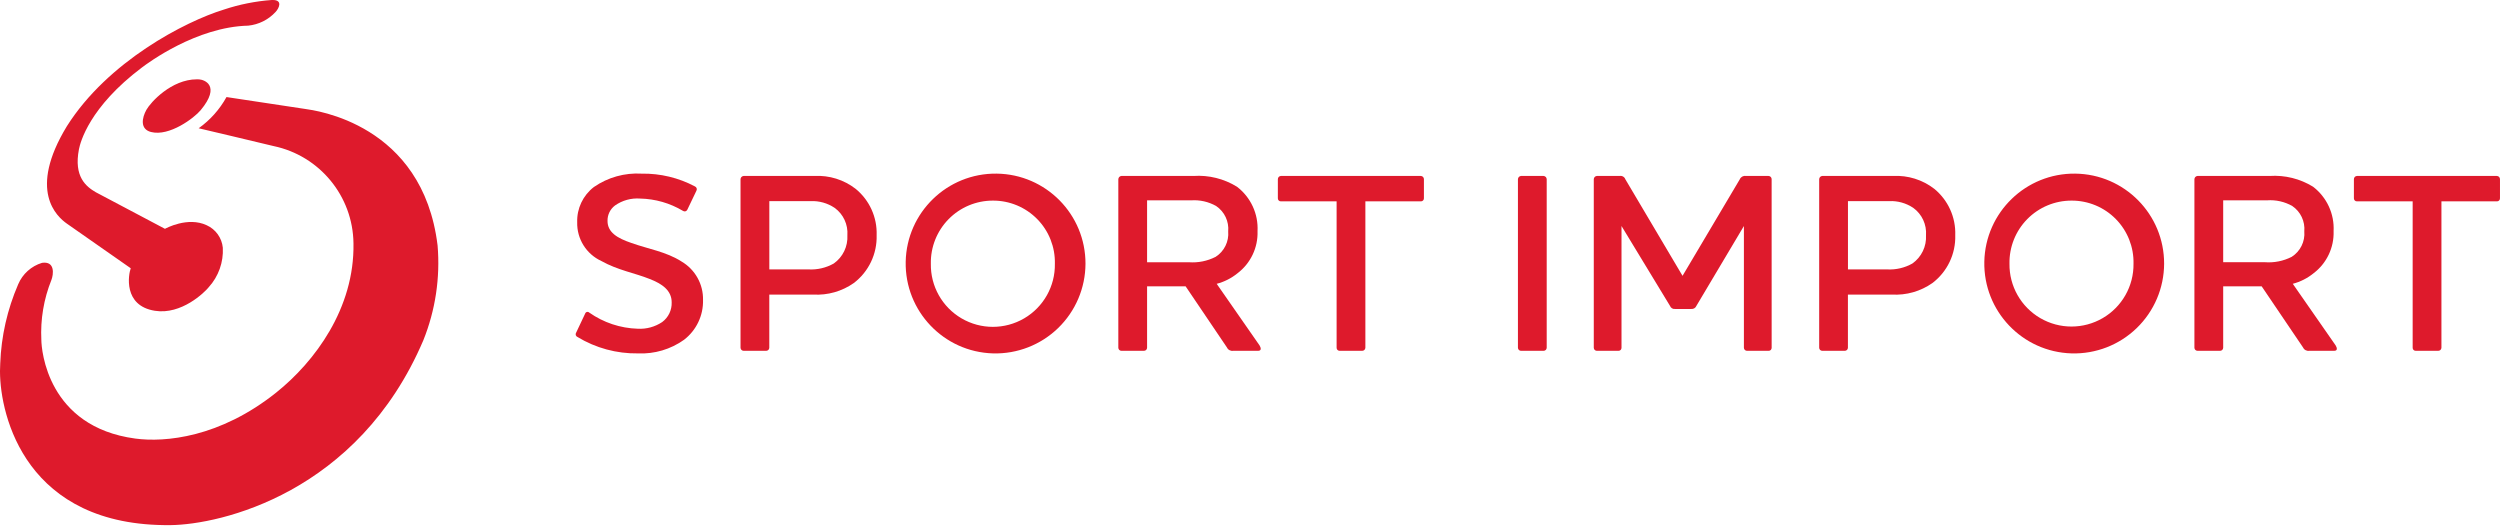
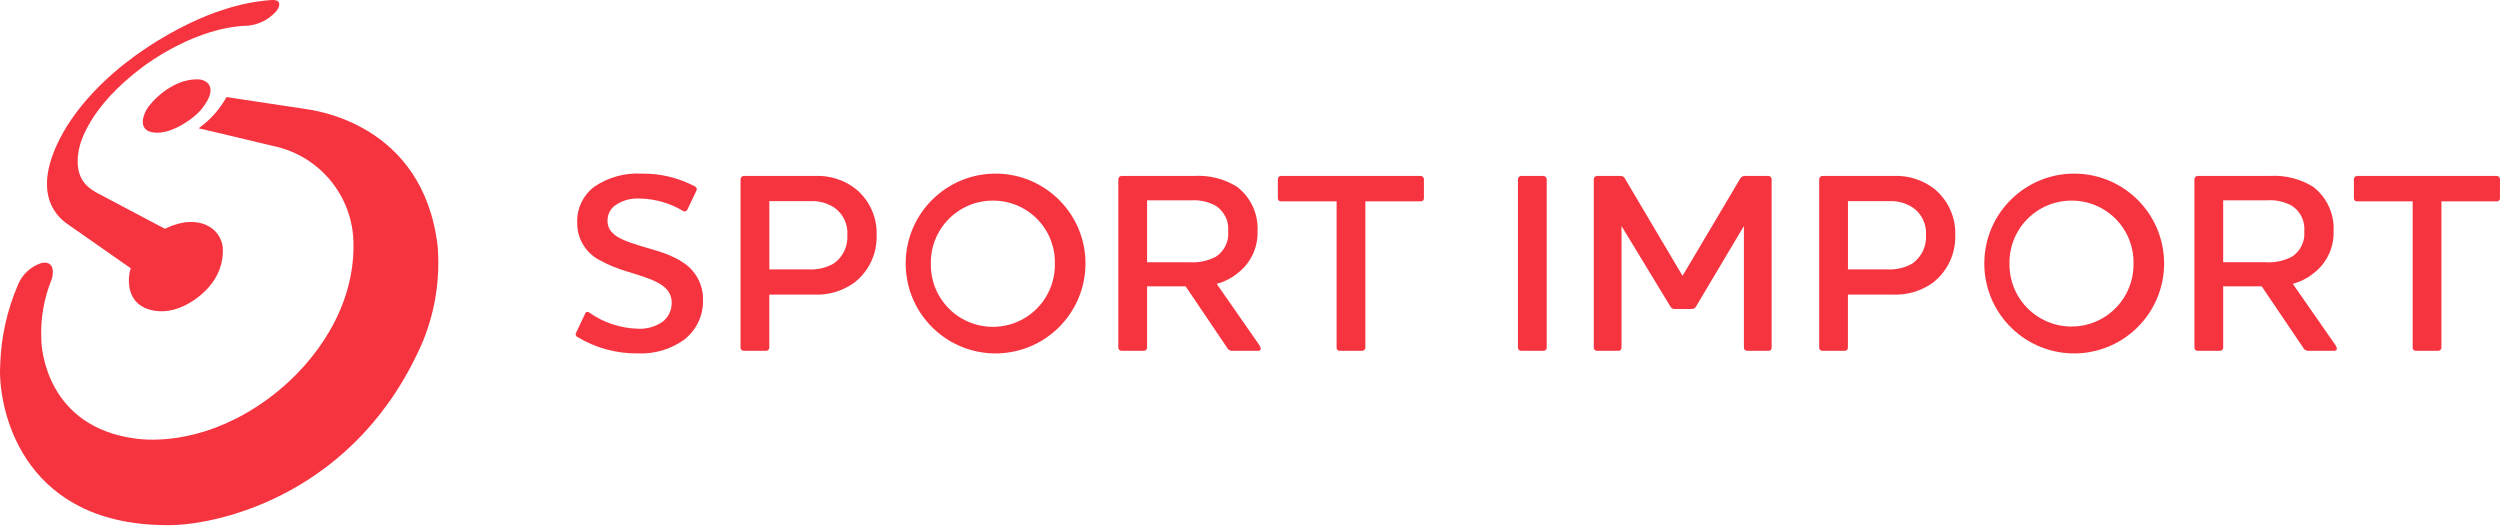
<svg xmlns="http://www.w3.org/2000/svg" width="278.4" height="58.491" viewBox="0 0 278.4 58.491">
  <defs>
    <clipPath id="clip-path">
      <rect id="Rechteck_2" data-name="Rechteck 2" width="278.4" height="58.491" fill="none" />
    </clipPath>
  </defs>
  <g id="Gruppe_1" data-name="Gruppe 1" clip-path="url(#clip-path)">
-     <path id="Pfad_1" data-name="Pfad 1" d="M22.121,14.283s7.019,1.655,8.342,1.983a11.2,11.2,0,0,1,8.9,10.831c.132,7.232-4.307,13.184-8.6,16.615-6.281,5.021-12.394,5.569-15.689,5.128-9.8-1.31-10.459-9.88-10.469-10.979a15.8,15.8,0,0,1,1.12-6.685c.234-.608.435-2.123-1.043-1.906a4.2,4.2,0,0,0-2.656,2.388,24.419,24.419,0,0,0-2,8.829C.013,40.725,0,41,0,41.3v.109c.021,4.906,2.886,17.258,19.02,17.068,5.446-.065,20.832-3.494,28.124-20.585A23.116,23.116,0,0,0,48.73,27.339c-1.653-13.6-13.712-15.052-14.77-15.21l-8.737-1.321a10.493,10.493,0,0,1-3.1,3.475M16.3,12.237c-.483.867-.742,2.138.514,2.462,2.052.527,4.815-1.565,5.531-2.428,2.307-2.777.366-3.4-.171-3.431q-.125-.006-.251-.006c-2.834,0-5.151,2.551-5.623,3.4M30.387,0c-.04,0-.084,0-.127,0a22.042,22.042,0,0,0-5.347,1.072c-4.265,1.31-12.9,5.755-17.467,12.985-4.367,7.176-1.118,10.062.013,10.854l7.1,4.963c-.251.667-.878,4.169,2.689,4.735,2.959.47,5.54-2.05,6-2.631a6.067,6.067,0,0,0,1.565-4.392,3.074,3.074,0,0,0-1.8-2.505c-2.106-.988-4.562.355-4.643.4l-7.7-4.073c-1.074-.629-2.48-1.714-1.876-4.8.153-.769,1.156-4.681,7-9.084.683-.516,6.089-4.532,11.85-4.668a4.806,4.806,0,0,0,3.04-1.519C31.079.919,31.505,0,30.387,0" transform="translate(0 0)" fill="#de1a2c" />
-     <path id="Pfad_2" data-name="Pfad 2" d="M30.879,27.442a.325.325,0,0,1-.144-.487l1-2.115a.278.278,0,0,1,.456-.115,9.91,9.91,0,0,0,5.406,1.8,4.459,4.459,0,0,0,2.717-.744,2.615,2.615,0,0,0,1.057-2.2c0-1.316-1.057-2.06-2.457-2.6-1.632-.658-3.548-.972-5.377-2A4.621,4.621,0,0,1,30.85,14.66a4.758,4.758,0,0,1,1.86-3.918,8.469,8.469,0,0,1,5.318-1.488,12.231,12.231,0,0,1,5.949,1.431.34.34,0,0,1,.142.485l-1,2.088a.324.324,0,0,1-.487.144,9.678,9.678,0,0,0-4.775-1.373,4.311,4.311,0,0,0-2.8.773,2.084,2.084,0,0,0-.83,1.716c0,1.258,1.057,1.914,2.66,2.457,1.831.658,3.889.974,5.575,2.06a4.845,4.845,0,0,1,2.4,4.288,5.415,5.415,0,0,1-2.117,4.434,8.2,8.2,0,0,1-5.12,1.515,12.62,12.62,0,0,1-6.747-1.831" transform="translate(33.427 10.083)" fill="#de1a2c" />
-     <path id="Pfad_3" data-name="Pfad 3" d="M47.7,9.377a6.883,6.883,0,0,1,4.576,1.429,6.379,6.379,0,0,1,2.345,5.176,6.45,6.45,0,0,1-2.543,5.32,7.138,7.138,0,0,1-4.52,1.285h-4.89v5.92a.347.347,0,0,1-.343.343H39.809a.349.349,0,0,1-.345-.343V9.749a.376.376,0,0,1,.345-.372Zm2.232,3.546a4.454,4.454,0,0,0-2.66-.744h-4.6v7.606h4.376a5.138,5.138,0,0,0,2.8-.658,3.6,3.6,0,0,0,1.515-3.145,3.457,3.457,0,0,0-1.429-3.059" transform="translate(43.001 10.217)" fill="#de1a2c" />
-     <path id="Pfad_4" data-name="Pfad 4" d="M58.287,29.271a10.012,10.012,0,1,1,10.3-9.98,10.022,10.022,0,0,1-10.3,9.98m0-17.014a6.9,6.9,0,0,0-6.921,7.034,6.907,6.907,0,1,0,13.812,0,6.872,6.872,0,0,0-6.892-7.034" transform="translate(52.293 10.083)" fill="#de1a2c" />
-     <path id="Pfad_5" data-name="Pfad 5" d="M70.551,21.388l4.775,6.862c.171.284.228.6-.171.6H72.379a.652.652,0,0,1-.685-.372l-4.6-6.806H62.8v6.835a.347.347,0,0,1-.343.343H59.94a.348.348,0,0,1-.343-.343V9.749a.376.376,0,0,1,.343-.372h8.037a8.165,8.165,0,0,1,4.831,1.2A5.84,5.84,0,0,1,75.1,15.525a5.641,5.641,0,0,1-2.23,4.689,6.144,6.144,0,0,1-2.315,1.174M62.8,12.094v6.892h4.633a5.659,5.659,0,0,0,3-.6,3.05,3.05,0,0,0,1.4-2.831,3.08,3.08,0,0,0-1.344-2.831,4.969,4.969,0,0,0-2.8-.629Z" transform="translate(64.939 10.217)" fill="#de1a2c" />
-     <path id="Pfad_6" data-name="Pfad 6" d="M84.024,9.377a.355.355,0,0,1,.343.372v2.115a.33.33,0,0,1-.343.343H77.847v16.3a.354.354,0,0,1-.372.343H74.989a.331.331,0,0,1-.345-.343v-16.3h-6.2a.329.329,0,0,1-.343-.343V9.749a.354.354,0,0,1,.343-.372Z" transform="translate(74.201 10.217)" fill="#de1a2c" />
-     <path id="Pfad_7" data-name="Pfad 7" d="M83.752,9.377a.376.376,0,0,1,.345.372V28.508a.349.349,0,0,1-.345.343H81.236a.347.347,0,0,1-.343-.343V9.749a.374.374,0,0,1,.343-.372Z" transform="translate(88.144 10.217)" fill="#de1a2c" />
-     <path id="Pfad_8" data-name="Pfad 8" d="M104.747,28.508a.331.331,0,0,1-.345.343H102a.347.347,0,0,1-.343-.343V14.952l-5.291,8.893a.557.557,0,0,1-.57.345H94a.536.536,0,0,1-.573-.345l-5.4-8.893V28.508a.331.331,0,0,1-.345.343h-2.4a.345.345,0,0,1-.343-.343V9.749a.373.373,0,0,1,.343-.372h2.543a.569.569,0,0,1,.631.372L94.823,20.5,101.2,9.749a.617.617,0,0,1,.658-.372H104.4a.356.356,0,0,1,.345.372Z" transform="translate(92.544 10.217)" fill="#de1a2c" />
-     <path id="Pfad_9" data-name="Pfad 9" d="M105.18,9.377a6.9,6.9,0,0,1,4.578,1.429,6.383,6.383,0,0,1,2.342,5.176,6.45,6.45,0,0,1-2.543,5.32,7.135,7.135,0,0,1-4.52,1.285h-4.89v5.92a.347.347,0,0,1-.343.343H97.29a.345.345,0,0,1-.343-.343V9.749a.373.373,0,0,1,.343-.372Zm2.232,3.546a4.45,4.45,0,0,0-2.66-.744h-4.6v7.606h4.376a5.138,5.138,0,0,0,2.8-.658,3.6,3.6,0,0,0,1.515-3.145,3.457,3.457,0,0,0-1.429-3.059" transform="translate(105.637 10.217)" fill="#de1a2c" />
-     <path id="Pfad_10" data-name="Pfad 10" d="M115.769,29.271a10.012,10.012,0,1,1,10.3-9.98,10.023,10.023,0,0,1-10.3,9.98m0-17.014a6.9,6.9,0,0,0-6.921,7.034,6.907,6.907,0,1,0,13.813,0,6.872,6.872,0,0,0-6.892-7.034" transform="translate(114.927 10.083)" fill="#de1a2c" />
-     <path id="Pfad_11" data-name="Pfad 11" d="M127.9,21.388l4.775,6.862c.171.284.228.6-.171.6h-2.775a.652.652,0,0,1-.685-.372l-4.606-6.806h-4.288v6.835a.347.347,0,0,1-.345.343h-2.516a.347.347,0,0,1-.343-.343V9.749a.374.374,0,0,1,.343-.372h8.037a8.176,8.176,0,0,1,4.833,1.2,5.844,5.844,0,0,1,2.286,4.946,5.641,5.641,0,0,1-2.23,4.689,6.145,6.145,0,0,1-2.315,1.174m-7.75-9.295v6.892h4.633a5.663,5.663,0,0,0,3-.6,3.05,3.05,0,0,0,1.4-2.831,3.08,3.08,0,0,0-1.344-2.831,4.965,4.965,0,0,0-2.8-.629Z" transform="translate(127.424 10.217)" fill="#de1a2c" />
-     <path id="Pfad_12" data-name="Pfad 12" d="M141.369,9.377a.355.355,0,0,1,.343.372v2.115a.33.33,0,0,1-.343.343h-6.177v16.3a.354.354,0,0,1-.372.343h-2.487a.331.331,0,0,1-.345-.343v-16.3h-6.2a.329.329,0,0,1-.343-.343V9.749a.354.354,0,0,1,.343-.372Z" transform="translate(136.686 10.217)" fill="#de1a2c" />
+     <path id="Pfad_1" data-name="Pfad 1" d="M22.121,14.283s7.019,1.655,8.342,1.983a11.2,11.2,0,0,1,8.9,10.831c.132,7.232-4.307,13.184-8.6,16.615-6.281,5.021-12.394,5.569-15.689,5.128-9.8-1.31-10.459-9.88-10.469-10.979a15.8,15.8,0,0,1,1.12-6.685c.234-.608.435-2.123-1.043-1.906a4.2,4.2,0,0,0-2.656,2.388,24.419,24.419,0,0,0-2,8.829C.013,40.725,0,41,0,41.3v.109c.021,4.906,2.886,17.258,19.02,17.068,5.446-.065,20.832-3.494,28.124-20.585A23.116,23.116,0,0,0,48.73,27.339c-1.653-13.6-13.712-15.052-14.77-15.21l-8.737-1.321a10.493,10.493,0,0,1-3.1,3.475M16.3,12.237c-.483.867-.742,2.138.514,2.462,2.052.527,4.815-1.565,5.531-2.428,2.307-2.777.366-3.4-.171-3.431q-.125-.006-.251-.006c-2.834,0-5.151,2.551-5.623,3.4M30.387,0c-.04,0-.084,0-.127,0a22.042,22.042,0,0,0-5.347,1.072c-4.265,1.31-12.9,5.755-17.467,12.985-4.367,7.176-1.118,10.062.013,10.854l7.1,4.963c-.251.667-.878,4.169,2.689,4.735,2.959.47,5.54-2.05,6-2.631a6.067,6.067,0,0,0,1.565-4.392,3.074,3.074,0,0,0-1.8-2.505c-2.106-.988-4.562.355-4.643.4l-7.7-4.073c-1.074-.629-2.48-1.714-1.876-4.8.153-.769,1.156-4.681,7-9.084.683-.516,6.089-4.532,11.85-4.668a4.806,4.806,0,0,0,3.04-1.519C31.079.919,31.505,0,30.387,0" transform="translate(0 0)" fill="#F63440" />
+     <path id="Pfad_2" data-name="Pfad 2" d="M30.879,27.442a.325.325,0,0,1-.144-.487l1-2.115a.278.278,0,0,1,.456-.115,9.91,9.91,0,0,0,5.406,1.8,4.459,4.459,0,0,0,2.717-.744,2.615,2.615,0,0,0,1.057-2.2c0-1.316-1.057-2.06-2.457-2.6-1.632-.658-3.548-.972-5.377-2A4.621,4.621,0,0,1,30.85,14.66a4.758,4.758,0,0,1,1.86-3.918,8.469,8.469,0,0,1,5.318-1.488,12.231,12.231,0,0,1,5.949,1.431.34.34,0,0,1,.142.485l-1,2.088a.324.324,0,0,1-.487.144,9.678,9.678,0,0,0-4.775-1.373,4.311,4.311,0,0,0-2.8.773,2.084,2.084,0,0,0-.83,1.716c0,1.258,1.057,1.914,2.66,2.457,1.831.658,3.889.974,5.575,2.06a4.845,4.845,0,0,1,2.4,4.288,5.415,5.415,0,0,1-2.117,4.434,8.2,8.2,0,0,1-5.12,1.515,12.62,12.62,0,0,1-6.747-1.831" transform="translate(33.427 10.083)" fill="#F63440" />
+     <path id="Pfad_3" data-name="Pfad 3" d="M47.7,9.377a6.883,6.883,0,0,1,4.576,1.429,6.379,6.379,0,0,1,2.345,5.176,6.45,6.45,0,0,1-2.543,5.32,7.138,7.138,0,0,1-4.52,1.285h-4.89v5.92a.347.347,0,0,1-.343.343H39.809a.349.349,0,0,1-.345-.343V9.749a.376.376,0,0,1,.345-.372Zm2.232,3.546a4.454,4.454,0,0,0-2.66-.744h-4.6v7.606h4.376a5.138,5.138,0,0,0,2.8-.658,3.6,3.6,0,0,0,1.515-3.145,3.457,3.457,0,0,0-1.429-3.059" transform="translate(43.001 10.217)" fill="#F63440" />
+     <path id="Pfad_4" data-name="Pfad 4" d="M58.287,29.271a10.012,10.012,0,1,1,10.3-9.98,10.022,10.022,0,0,1-10.3,9.98m0-17.014a6.9,6.9,0,0,0-6.921,7.034,6.907,6.907,0,1,0,13.812,0,6.872,6.872,0,0,0-6.892-7.034" transform="translate(52.293 10.083)" fill="#F63440" />
+     <path id="Pfad_5" data-name="Pfad 5" d="M70.551,21.388l4.775,6.862c.171.284.228.6-.171.6H72.379a.652.652,0,0,1-.685-.372l-4.6-6.806H62.8v6.835a.347.347,0,0,1-.343.343H59.94a.348.348,0,0,1-.343-.343V9.749a.376.376,0,0,1,.343-.372h8.037a8.165,8.165,0,0,1,4.831,1.2A5.84,5.84,0,0,1,75.1,15.525a5.641,5.641,0,0,1-2.23,4.689,6.144,6.144,0,0,1-2.315,1.174M62.8,12.094v6.892h4.633a5.659,5.659,0,0,0,3-.6,3.05,3.05,0,0,0,1.4-2.831,3.08,3.08,0,0,0-1.344-2.831,4.969,4.969,0,0,0-2.8-.629Z" transform="translate(64.939 10.217)" fill="#F63440" />
+     <path id="Pfad_6" data-name="Pfad 6" d="M84.024,9.377a.355.355,0,0,1,.343.372v2.115a.33.33,0,0,1-.343.343H77.847v16.3a.354.354,0,0,1-.372.343H74.989a.331.331,0,0,1-.345-.343v-16.3h-6.2a.329.329,0,0,1-.343-.343V9.749a.354.354,0,0,1,.343-.372Z" transform="translate(74.201 10.217)" fill="#F63440" />
+     <path id="Pfad_7" data-name="Pfad 7" d="M83.752,9.377a.376.376,0,0,1,.345.372V28.508a.349.349,0,0,1-.345.343H81.236a.347.347,0,0,1-.343-.343V9.749a.374.374,0,0,1,.343-.372Z" transform="translate(88.144 10.217)" fill="#F63440" />
+     <path id="Pfad_8" data-name="Pfad 8" d="M104.747,28.508a.331.331,0,0,1-.345.343H102a.347.347,0,0,1-.343-.343V14.952l-5.291,8.893a.557.557,0,0,1-.57.345H94a.536.536,0,0,1-.573-.345l-5.4-8.893V28.508a.331.331,0,0,1-.345.343h-2.4a.345.345,0,0,1-.343-.343V9.749a.373.373,0,0,1,.343-.372h2.543a.569.569,0,0,1,.631.372L94.823,20.5,101.2,9.749a.617.617,0,0,1,.658-.372H104.4a.356.356,0,0,1,.345.372Z" transform="translate(92.544 10.217)" fill="#F63440" />
+     <path id="Pfad_9" data-name="Pfad 9" d="M105.18,9.377a6.9,6.9,0,0,1,4.578,1.429,6.383,6.383,0,0,1,2.342,5.176,6.45,6.45,0,0,1-2.543,5.32,7.135,7.135,0,0,1-4.52,1.285h-4.89v5.92a.347.347,0,0,1-.343.343H97.29a.345.345,0,0,1-.343-.343V9.749a.373.373,0,0,1,.343-.372Zm2.232,3.546a4.45,4.45,0,0,0-2.66-.744h-4.6v7.606h4.376a5.138,5.138,0,0,0,2.8-.658,3.6,3.6,0,0,0,1.515-3.145,3.457,3.457,0,0,0-1.429-3.059" transform="translate(105.637 10.217)" fill="#F63440" />
+     <path id="Pfad_10" data-name="Pfad 10" d="M115.769,29.271a10.012,10.012,0,1,1,10.3-9.98,10.023,10.023,0,0,1-10.3,9.98m0-17.014a6.9,6.9,0,0,0-6.921,7.034,6.907,6.907,0,1,0,13.813,0,6.872,6.872,0,0,0-6.892-7.034" transform="translate(114.927 10.083)" fill="#F63440" />
+     <path id="Pfad_11" data-name="Pfad 11" d="M127.9,21.388l4.775,6.862c.171.284.228.6-.171.6h-2.775a.652.652,0,0,1-.685-.372l-4.606-6.806h-4.288v6.835a.347.347,0,0,1-.345.343h-2.516a.347.347,0,0,1-.343-.343V9.749a.374.374,0,0,1,.343-.372h8.037a8.176,8.176,0,0,1,4.833,1.2,5.844,5.844,0,0,1,2.286,4.946,5.641,5.641,0,0,1-2.23,4.689,6.145,6.145,0,0,1-2.315,1.174m-7.75-9.295v6.892h4.633a5.663,5.663,0,0,0,3-.6,3.05,3.05,0,0,0,1.4-2.831,3.08,3.08,0,0,0-1.344-2.831,4.965,4.965,0,0,0-2.8-.629Z" transform="translate(127.424 10.217)" fill="#F63440" />
+     <path id="Pfad_12" data-name="Pfad 12" d="M141.369,9.377a.355.355,0,0,1,.343.372v2.115a.33.33,0,0,1-.343.343h-6.177v16.3a.354.354,0,0,1-.372.343h-2.487a.331.331,0,0,1-.345-.343v-16.3h-6.2a.329.329,0,0,1-.343-.343V9.749a.354.354,0,0,1,.343-.372Z" transform="translate(136.686 10.217)" fill="#F63440" />
  </g>
</svg>
